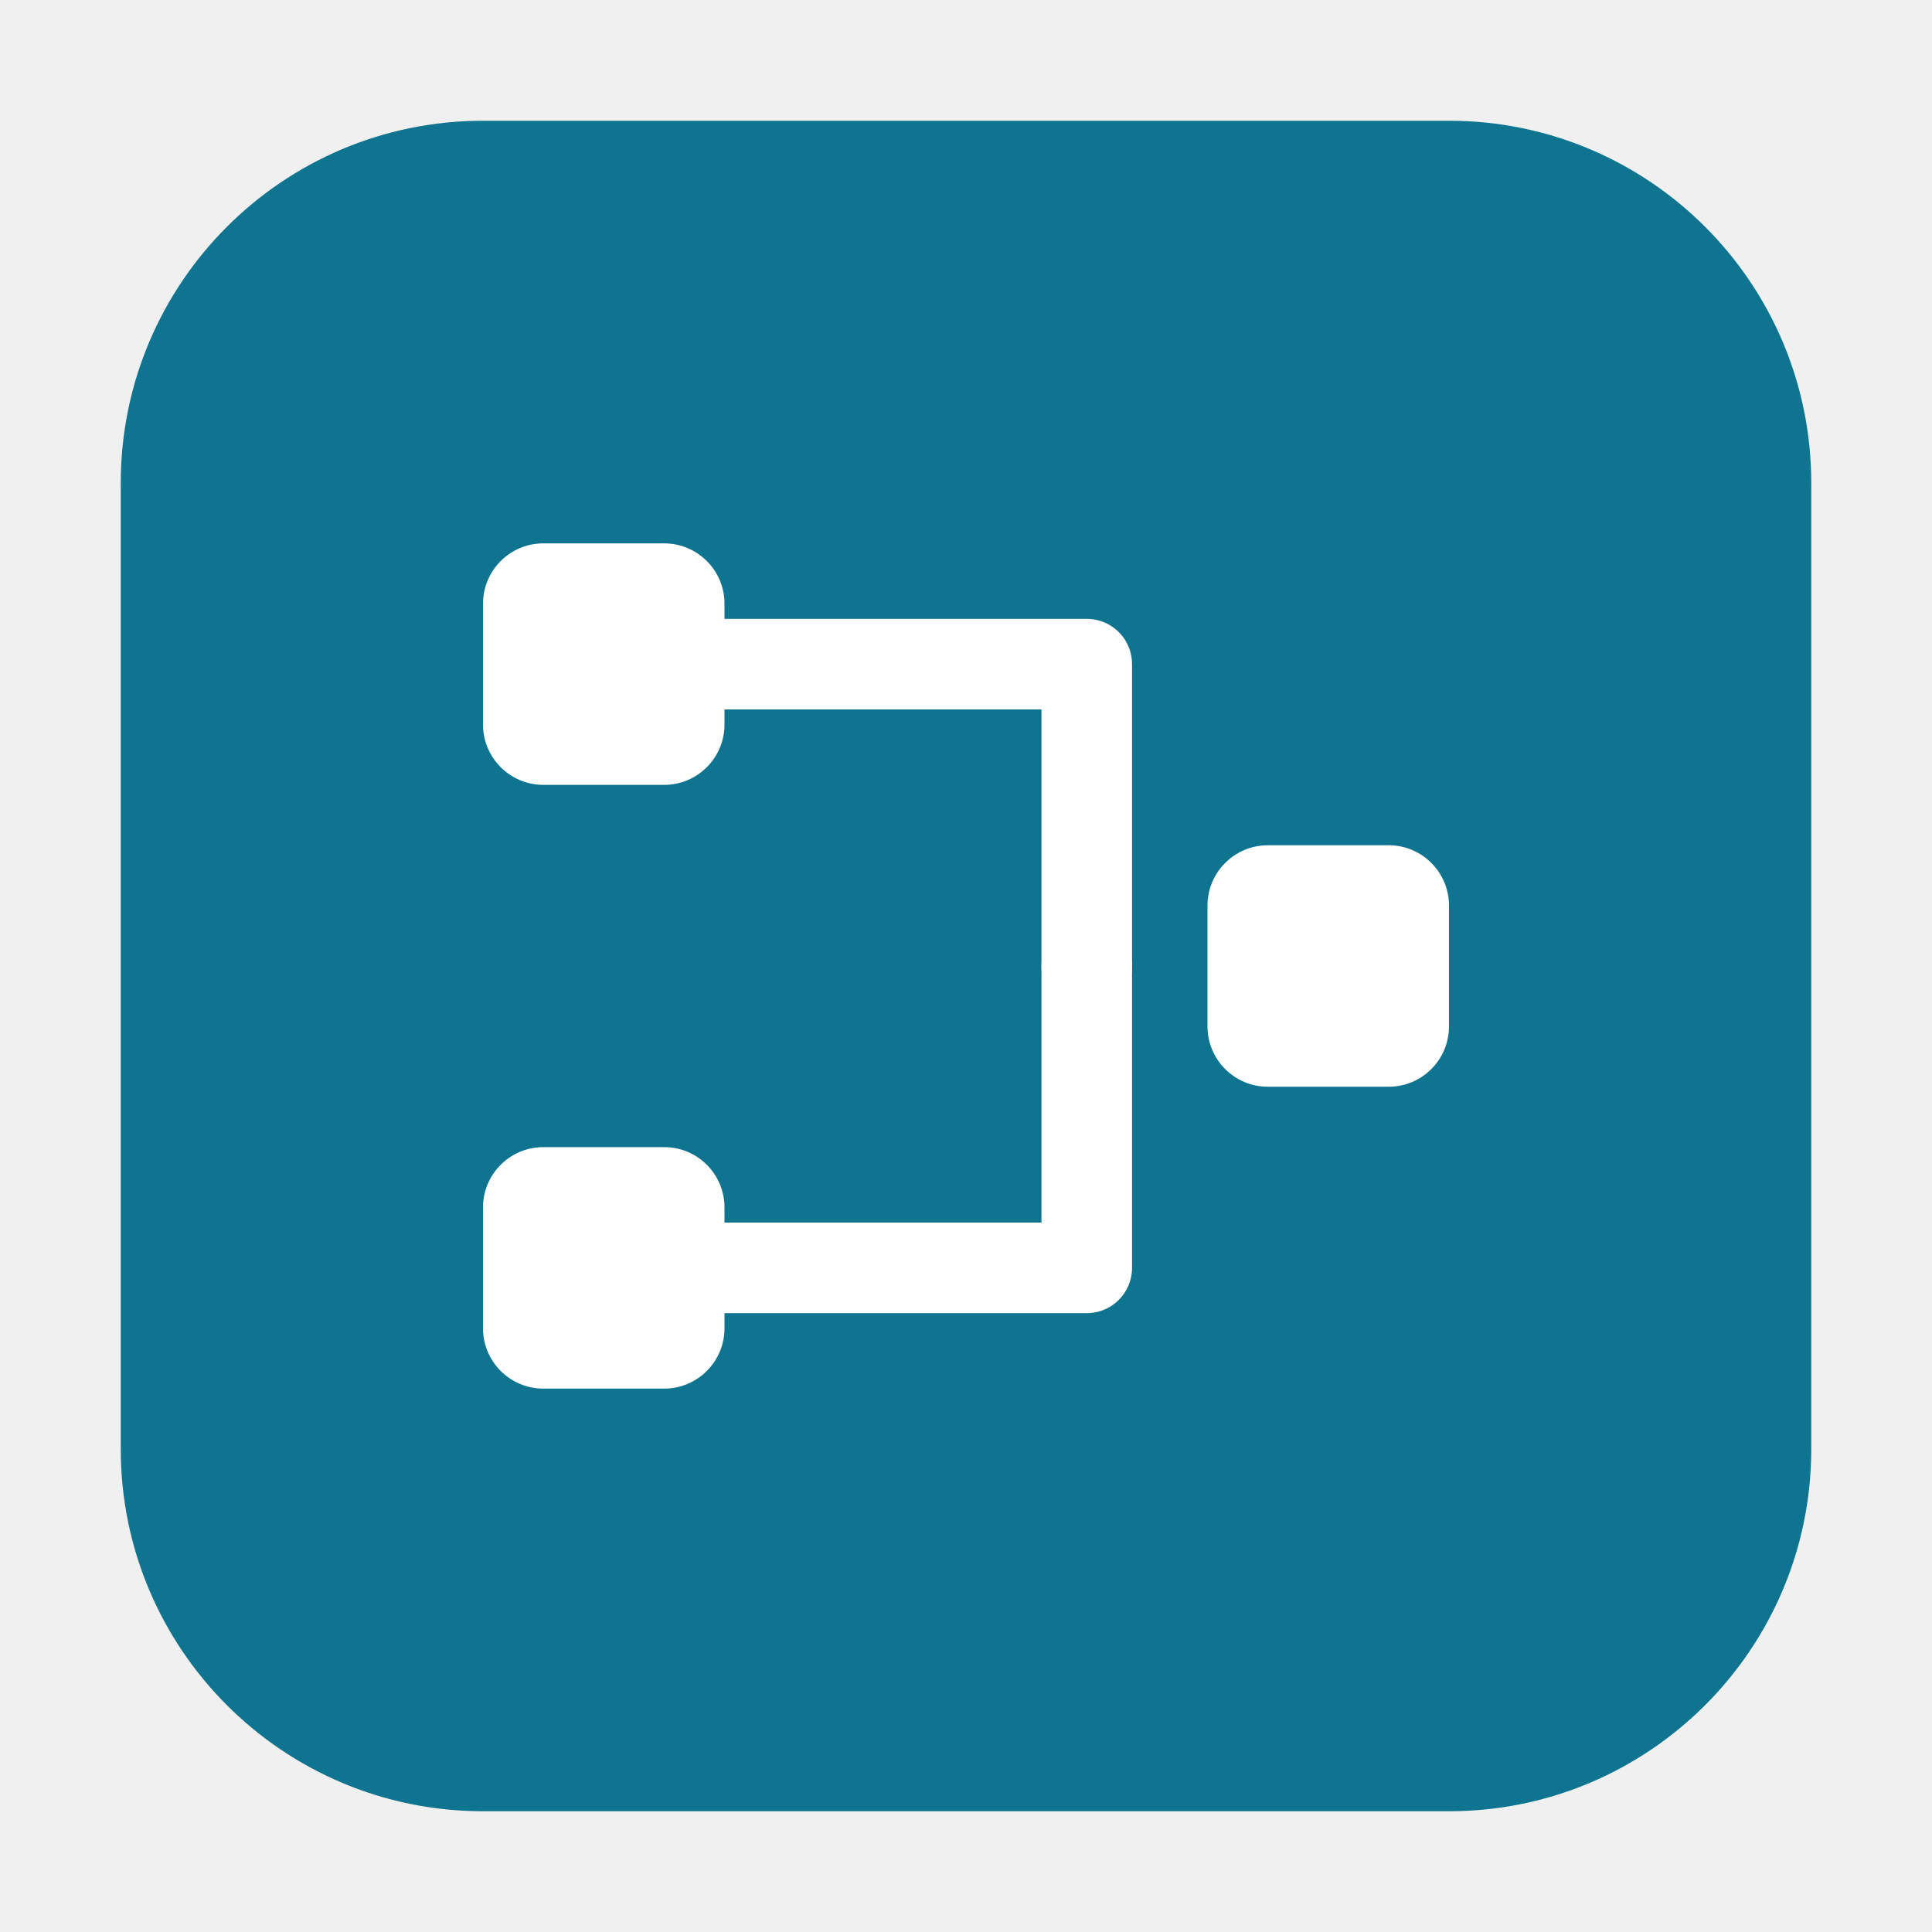
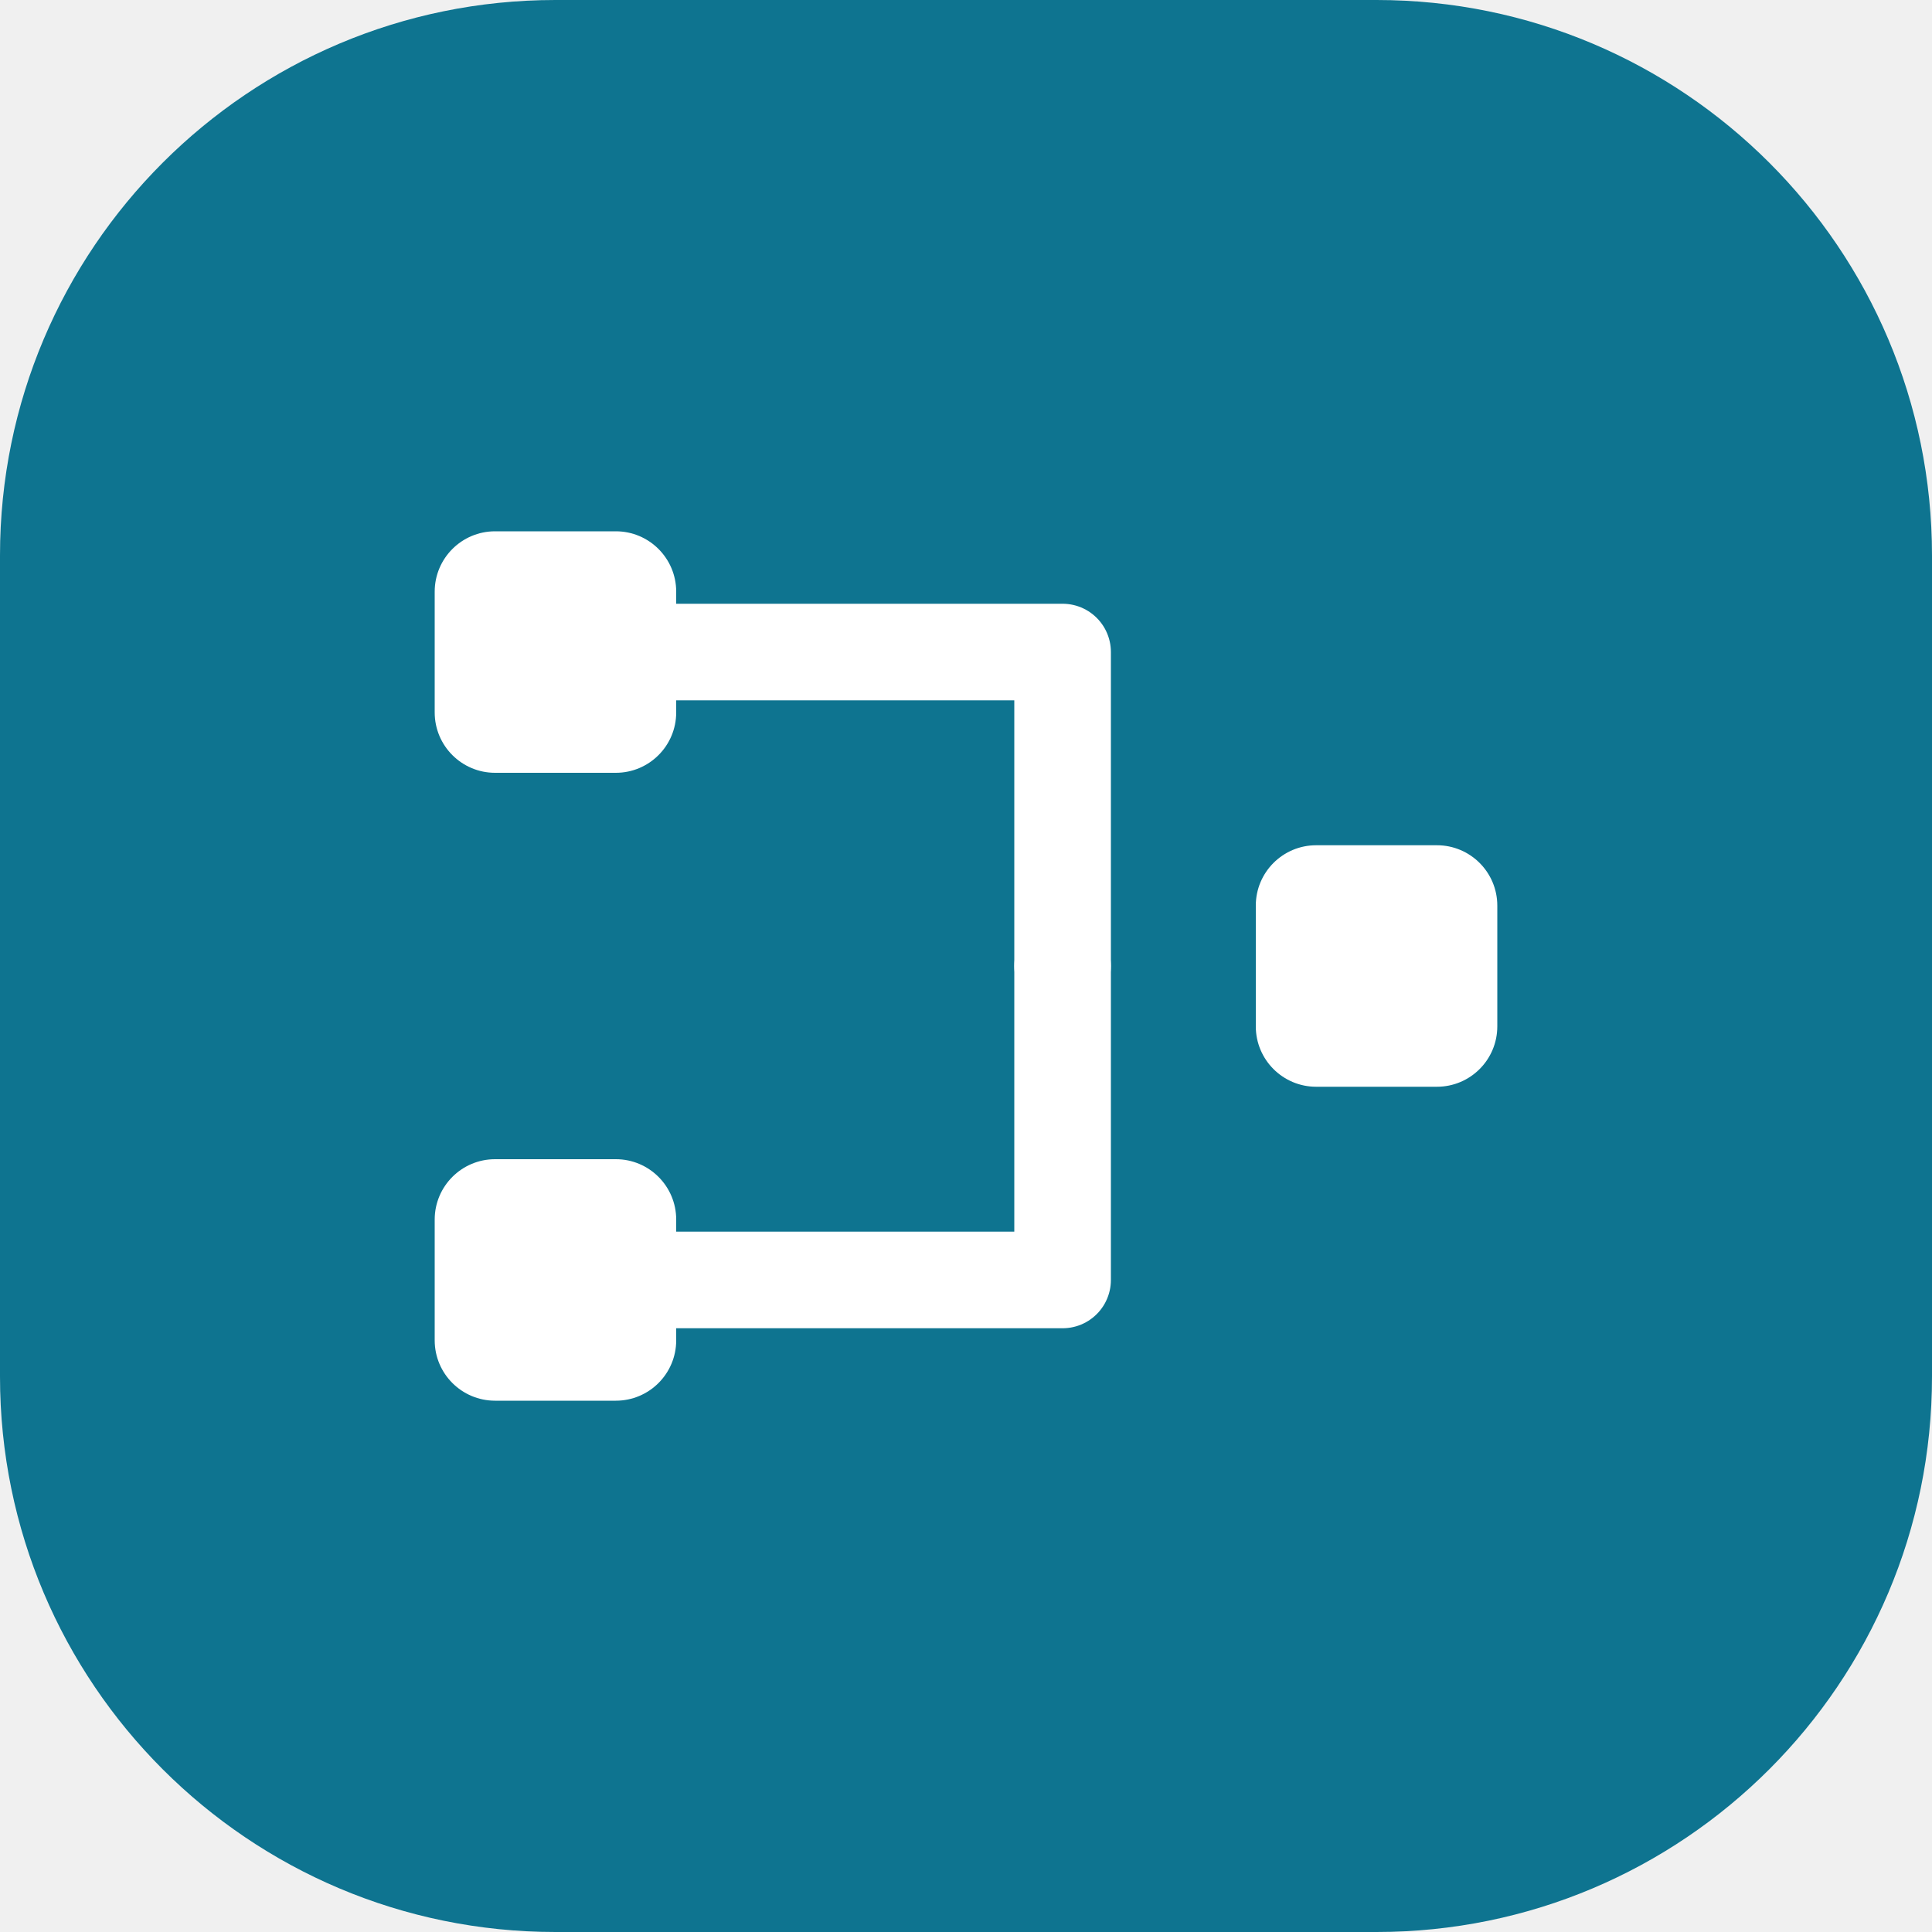
- <svg xmlns="http://www.w3.org/2000/svg" width="64" height="64" viewBox="0 0 64 64" fill="none">
-   <rect x="4" y="4" width="56" height="56" rx="12" fill="#0E7490" />
-   <rect x="16" y="18" width="8" height="8" rx="2" fill="white" />
-   <rect x="40" y="28" width="8" height="8" rx="2" fill="white" />
-   <rect x="16" y="38" width="8" height="8" rx="2" fill="white" />
-   <path d="M24 22 H36 V32" stroke="white" stroke-width="3" stroke-linecap="round" stroke-linejoin="round" />
-   <path d="M24 42 H36 V32" stroke="white" stroke-width="3" stroke-linecap="round" stroke-linejoin="round" />
+ <svg xmlns="http://www.w3.org/2000/svg" width="80" height="80" viewBox="0 0 80 80" fill="none">
+   <path d="M57 0H23C10.3 0 0 10.3 0 23v34c0 12.7 10.3 23 23 23h34c12.7 0 23-10.3 23-23V23C80 10.3 69.7 0 57 0Z" fill="#0E7490" />
+   <rect x="18" y="22" width="10" height="10" rx="2.5" fill="white" />
+   <rect x="52" y="35" width="10" height="10" rx="2.5" fill="white" />
+   <rect x="18" y="48" width="10" height="10" rx="2.5" fill="white" />
+   <path d="M28 27H44V40" stroke="white" stroke-width="4" stroke-linecap="round" stroke-linejoin="round" />
+   <path d="M28 53H44V40" stroke="white" stroke-width="4" stroke-linecap="round" stroke-linejoin="round" />
</svg>
